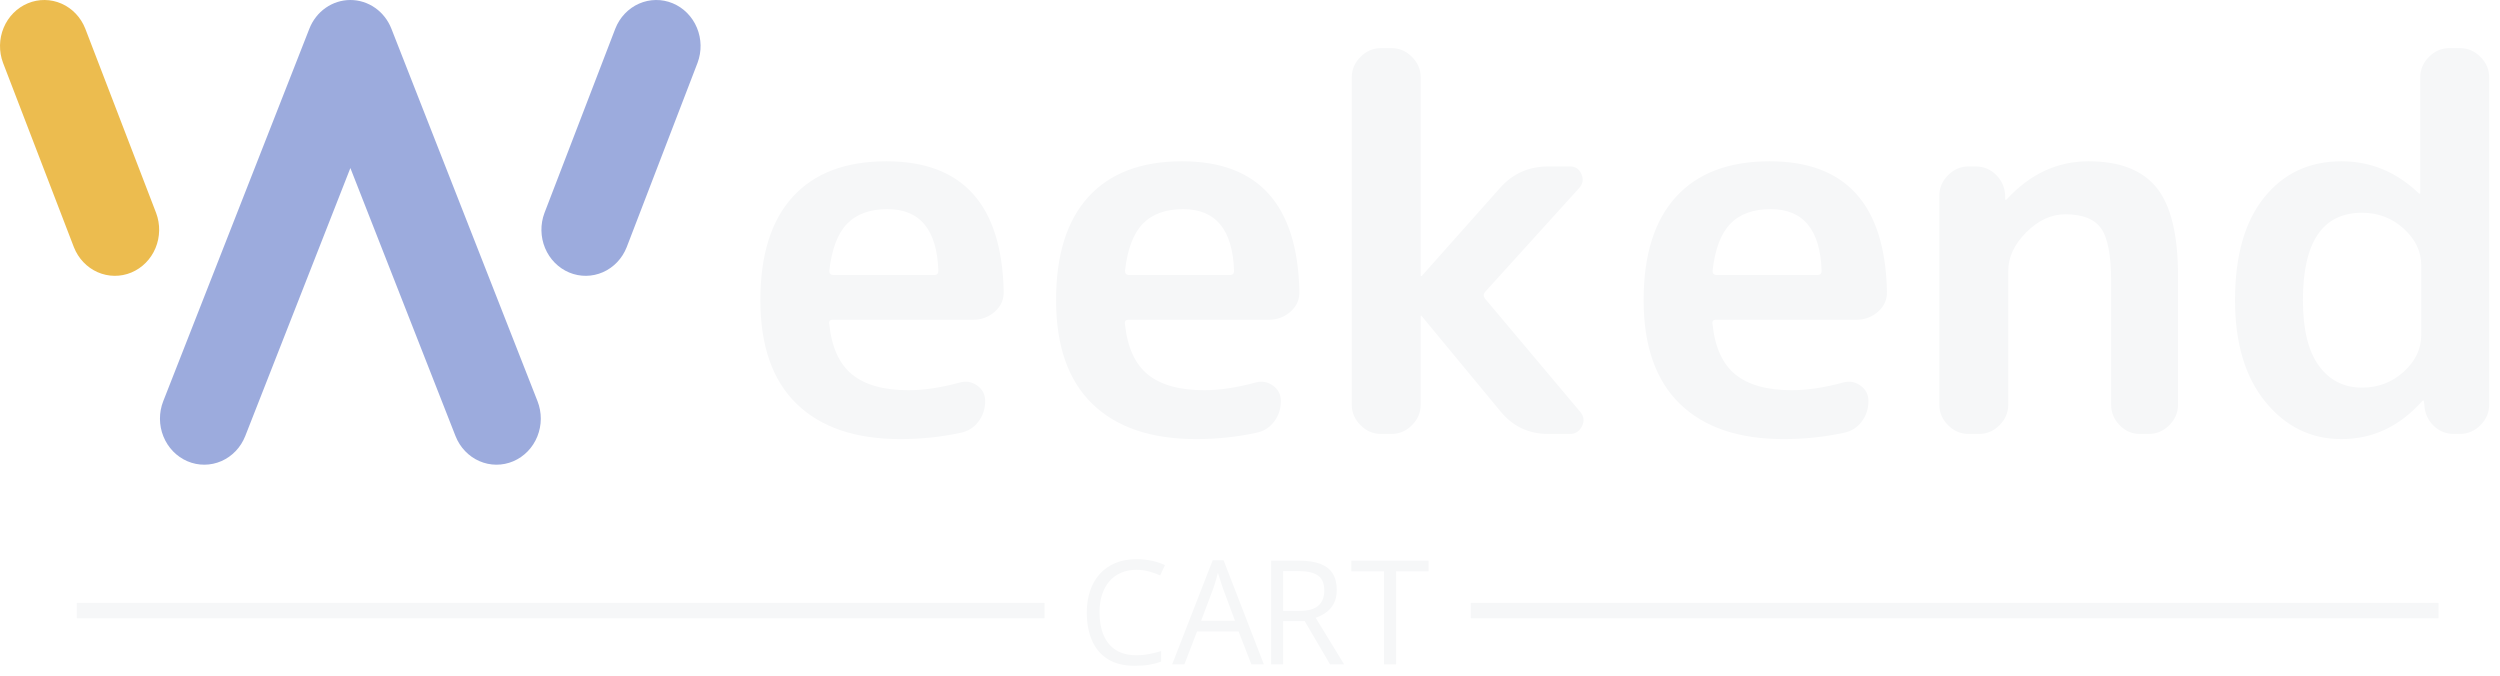
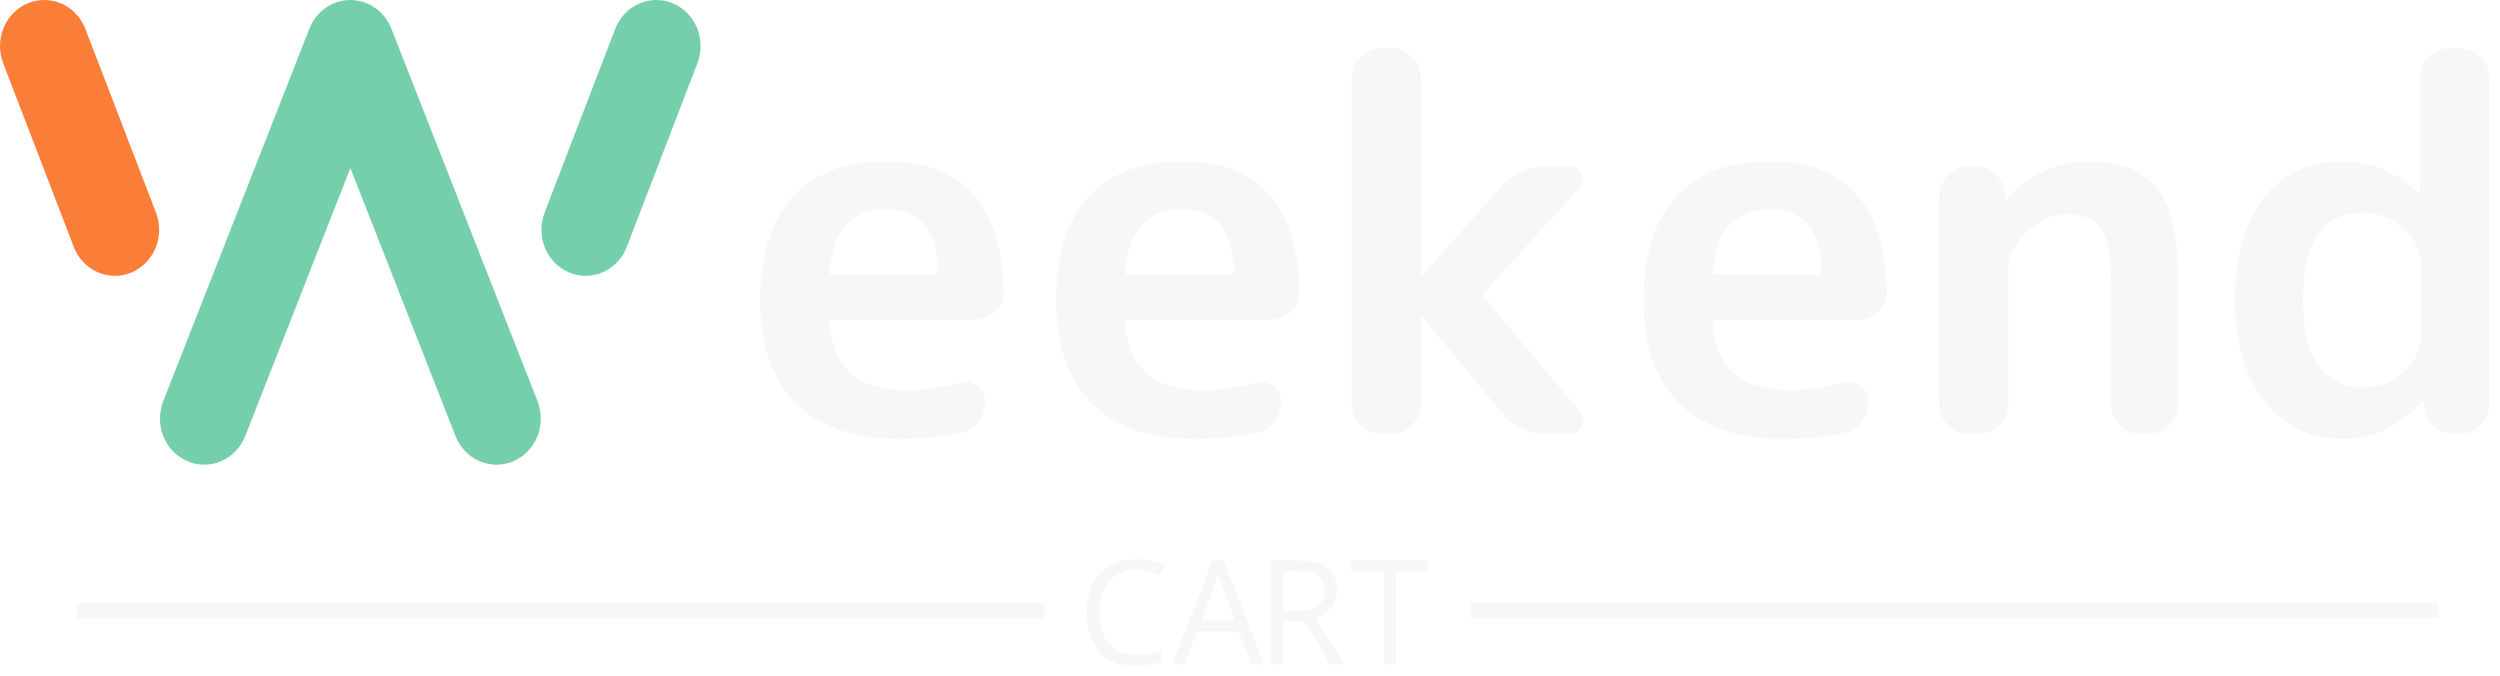
<svg xmlns="http://www.w3.org/2000/svg" viewBox="0 0 2604 704" width="2604" height="704" role="img" aria-label="WeekendCart">
  <g id="weekendcart-logo">
    <g id="mark">
-       <g id="mark-accent" fill="#ecbc4f">
+       <g id="mark-accent" fill="#fa7e38">
        <path d="M3.172 65.492L76.97 257.494C81.581 269.215 90.457 278.564 101.664 283.504C112.87 288.444 125.499 288.574 136.797 283.867C148.095 279.159 157.148 269.995 161.983 258.372C166.817 246.749 167.041 233.608 162.606 221.813L88.808 29.812C84.196 18.091 75.32 8.742 64.114 3.802C52.907 -1.138 40.279 -1.269 28.981 3.439C17.682 8.146 8.629 17.31 3.795 28.933C-1.039 40.557 -1.263 53.697 3.172 65.492Z" />
      </g>
-       <g id="mark-peak" fill="#9cabdd">
+       <g id="mark-peak" fill="#76cfab">
        <path d="M170.041 417.862L322.249 29.86C325.712 21.031 331.623 13.476 339.229 8.158C346.834 2.84 355.789 0 364.952 0C374.115 0 383.07 2.84 390.676 8.158C398.281 13.476 404.192 21.031 407.655 29.86L559.864 417.862C564.492 429.649 564.431 442.865 559.695 454.605C554.96 466.345 545.936 475.646 534.611 480.463C529.003 482.848 522.999 484.059 516.941 484.029C510.883 483.999 504.89 482.728 499.304 480.288C488.023 475.359 479.086 465.969 474.458 454.182L364.952 175.021L255.447 454.182C250.818 465.969 241.881 475.359 230.6 480.288C219.319 485.216 206.619 485.279 195.293 480.463C183.968 475.646 174.945 466.345 170.209 454.605C165.473 442.865 165.413 429.649 170.041 417.862Z" />
      </g>
-       <g id="mark-tail" fill="#9cabdd">
+       <g id="mark-tail" fill="#76cfab">
        <path d="M640.912 29.812L567.114 221.813C562.679 233.608 562.903 246.749 567.737 258.372C572.572 269.995 581.624 279.159 592.923 283.867C604.221 288.574 616.85 288.444 628.056 283.504C639.263 278.564 648.139 269.215 652.75 257.494L726.548 65.492C730.983 53.697 730.759 40.557 725.925 28.933C721.091 17.31 712.038 8.146 700.739 3.439C689.441 -1.269 676.813 -1.138 665.606 3.802C654.4 8.742 645.524 18.091 640.912 29.812Z" />
      </g>
    </g>
    <g id="wordmark">
-       <g id="letter-e-1" fill="#f6f7f8">
+       <g id="letter-e-1" fill="#f7f7f6">
        <path d="M924.36 217.84C906.147 217.84 892.12 222.933 882.28 233.12C872.467 243.28 866.307 259.613 863.8 282.12C863.8 285 865.227 286.44 868.08 286.44H973.12C975.973 286.44 977.4 285 977.4 282.12C975.987 239.267 958.307 217.84 924.36 217.84ZM937.76 457.36C890.96 457.36 854.96 445.12 829.76 420.64C804.587 396.187 792 360.2 792 312.68C792 265.533 803.253 229.627 825.76 204.96C848.267 180.32 880.773 168 923.28 168C1002.59 168 1043.31 213.013 1045.44 303.04C1045.81 311.6 1042.79 318.747 1036.36 324.48C1029.93 330.187 1022.43 333.04 1013.84 333.04H867.56C864.333 333.04 863.08 334.653 863.8 337.88C866.307 361.8 874.253 379.213 887.64 390.12C901.053 401 920.613 406.44 946.32 406.44C962.4 406.44 980.267 403.76 999.92 398.4C1006.35 396.613 1012.33 397.693 1017.88 401.64C1023.4 405.56 1026.16 410.92 1026.16 417.72C1026.16 425.933 1023.75 433.16 1018.92 439.4C1014.09 445.667 1007.76 449.507 999.92 450.92C979.92 455.213 959.2 457.36 937.76 457.36Z" />
      </g>
-       <g id="letter-e-2" fill="#f6f7f8">
+       <g id="letter-e-2" fill="#f7f7f6">
        <path d="M1232.36 217.84C1214.15 217.84 1200.12 222.933 1190.28 233.12C1180.47 243.28 1174.31 259.613 1171.8 282.12C1171.8 285 1173.23 286.44 1176.08 286.44H1281.12C1283.97 286.44 1285.4 285 1285.4 282.12C1283.99 239.267 1266.31 217.84 1232.36 217.84ZM1245.76 457.36C1198.96 457.36 1162.96 445.12 1137.76 420.64C1112.59 396.187 1100 360.2 1100 312.68C1100 265.533 1111.25 229.627 1133.76 204.96C1156.27 180.32 1188.77 168 1231.28 168C1310.59 168 1351.31 213.013 1353.44 303.04C1353.81 311.6 1350.79 318.747 1344.36 324.48C1337.93 330.187 1330.43 333.04 1321.84 333.04H1175.56C1172.33 333.04 1171.08 334.653 1171.8 337.88C1174.31 361.8 1182.25 379.213 1195.64 390.12C1209.05 401 1228.61 406.44 1254.32 406.44C1270.4 406.44 1288.27 403.76 1307.92 398.4C1314.35 396.613 1320.33 397.693 1325.88 401.64C1331.4 405.56 1334.16 410.92 1334.16 417.72C1334.16 425.933 1331.75 433.16 1326.92 439.4C1322.09 445.667 1315.76 449.507 1307.92 450.92C1287.92 455.213 1267.2 457.36 1245.76 457.36Z" />
      </g>
-       <g id="letter-k" fill="#f6f7f8">
+       <g id="letter-k" fill="#f7f7f6">
        <path d="M1449.28 452H1438.56C1430.32 452 1423.17 448.96 1417.12 442.88C1411.04 436.827 1408 429.68 1408 421.44V80.64C1408 72.427 1411.04 65.293 1417.12 59.24C1423.17 53.16 1430.32 50.12 1438.56 50.12H1449.28C1457.49 50.12 1464.63 53.16 1470.68 59.24C1476.76 65.293 1479.8 72.427 1479.8 80.64V286.96C1479.8 287.307 1479.97 287.48 1480.32 287.48H1480.88L1562.32 195.88C1575.55 180.867 1592.33 173.36 1612.68 173.36H1635.2C1640.91 173.36 1644.92 176.04 1647.24 181.4C1649.56 186.76 1648.76 191.587 1644.84 195.88L1546.8 304.12C1545.01 306.253 1545.01 308.573 1546.8 311.08L1645.92 428.96C1649.84 433.6 1650.47 438.6 1647.8 443.96C1645.11 449.32 1640.91 452 1635.2 452H1612.68C1592.33 452 1575.73 444.147 1562.88 428.44L1480.88 329.28C1480.88 328.933 1480.69 328.76 1480.32 328.76C1479.97 328.76 1479.8 328.933 1479.8 329.28V421.44C1479.8 429.68 1476.76 436.827 1470.68 442.88C1464.63 448.96 1457.49 452 1449.28 452Z" />
      </g>
-       <g id="letter-e-3" fill="#f6f7f8">
+       <g id="letter-e-3" fill="#f7f7f6">
        <path d="M1844.36 217.84C1826.15 217.84 1812.12 222.933 1802.28 233.12C1792.47 243.28 1786.31 259.613 1783.8 282.12C1783.8 285 1785.23 286.44 1788.08 286.44H1893.12C1895.97 286.44 1897.4 285 1897.4 282.12C1895.99 239.267 1878.31 217.84 1844.36 217.84ZM1857.76 457.36C1810.96 457.36 1774.96 445.12 1749.76 420.64C1724.59 396.187 1712 360.2 1712 312.68C1712 265.533 1723.25 229.627 1745.76 204.96C1768.27 180.32 1800.77 168 1843.28 168C1922.59 168 1963.31 213.013 1965.44 303.04C1965.81 311.6 1962.79 318.747 1956.36 324.48C1949.93 330.187 1942.43 333.04 1933.84 333.04H1787.56C1784.33 333.04 1783.08 334.653 1783.8 337.88C1786.31 361.8 1794.25 379.213 1807.64 390.12C1821.05 401 1840.61 406.44 1866.32 406.44C1882.4 406.44 1900.27 403.76 1919.92 398.4C1926.35 396.613 1932.33 397.693 1937.88 401.64C1943.4 405.56 1946.16 410.92 1946.16 417.72C1946.16 425.933 1943.75 433.16 1938.92 439.4C1934.09 445.667 1927.76 449.507 1919.92 450.92C1899.92 455.213 1879.2 457.36 1857.76 457.36Z" />
      </g>
-       <g id="letter-n" fill="#f6f7f8">
+       <g id="letter-n" fill="#f7f7f6">
        <path d="M2061.28 452H2050.56C2042.32 452 2035.17 448.96 2029.12 442.88C2023.04 436.827 2020 429.68 2020 421.44V203.92C2020 195.68 2023.04 188.533 2029.12 182.48C2035.17 176.4 2042.32 173.36 2050.56 173.36H2057.52C2066.08 173.36 2073.31 176.307 2079.2 182.2C2085.09 188.093 2088.23 195.333 2088.6 203.92V207.64C2088.6 208.013 2088.77 208.2 2089.12 208.2C2089.49 208.2 2089.85 208.013 2090.2 207.64C2114.49 181.213 2142.89 168 2175.4 168C2207.91 168 2231.57 177.2 2246.4 195.6C2261.23 214 2268.64 244.627 2268.64 287.48V421.44C2268.64 429.68 2265.6 436.827 2259.52 442.88C2253.44 448.96 2246.29 452 2238.08 452H2229C2220.76 452 2213.69 448.96 2207.8 442.88C2201.91 436.827 2198.96 429.68 2198.96 421.44V292.84C2198.96 266.067 2195.48 247.76 2188.52 237.92C2181.56 228.107 2169.15 223.2 2151.28 223.2C2136.64 223.2 2123.07 229.453 2110.56 241.96C2098.05 254.467 2091.8 267.853 2091.8 282.12V421.44C2091.8 429.68 2088.76 436.827 2082.68 442.88C2076.63 448.96 2069.49 452 2061.28 452Z" />
      </g>
-       <g id="letter-d" fill="#f6f7f8">
+       <g id="letter-d" fill="#f7f7f6">
        <path d="M2460.36 221.6C2419.27 221.6 2398.72 251.96 2398.72 312.68C2398.72 343.053 2404.27 365.827 2415.36 381C2426.43 396.173 2441.43 403.76 2460.36 403.76C2477.13 403.76 2491.6 398.227 2503.76 387.16C2515.89 376.093 2521.96 363.413 2521.96 349.12V276.24C2521.96 261.947 2515.89 249.267 2503.76 238.2C2491.6 227.133 2477.13 221.6 2460.36 221.6ZM2438.92 457.36C2407.13 457.36 2380.69 444.413 2359.6 418.52C2338.53 392.627 2328 357.347 2328 312.68C2328 266.6 2338.09 230.96 2358.28 205.76C2378.47 180.587 2405.35 168 2438.92 168C2469.29 168 2496.08 179.08 2519.28 201.24C2519.65 201.587 2520.01 201.76 2520.36 201.76C2520.73 201.76 2520.92 201.587 2520.92 201.24V80.64C2520.92 72.427 2523.95 65.293 2530 59.24C2536.08 53.16 2543.23 50.12 2551.44 50.12H2562.16C2570.37 50.12 2577.52 53.16 2583.6 59.24C2589.68 65.293 2592.72 72.427 2592.72 80.64V421.44C2592.72 429.68 2589.68 436.827 2583.6 442.88C2577.52 448.96 2570.37 452 2562.16 452H2556.28C2547.69 452 2540.45 449.053 2534.56 443.16C2528.67 437.267 2525.55 430.027 2525.2 421.44L2524.64 417.72C2524.64 417.347 2524.47 417.16 2524.12 417.16C2523.77 417.16 2523.41 417.347 2523.04 417.72C2499.47 444.147 2471.43 457.36 2438.92 457.36Z" />
      </g>
    </g>
    <g id="tagline">
-       <g id="rule-left" fill="#f6f7f8">
+       <g id="rule-left" fill="#f7f7f6">
        <path d="M80 627.999H1088V643.999H80V627.999Z" />
      </g>
-       <g id="tagline-C" fill="#f6f7f8">
+       <g id="tagline-C" fill="#f7f7f6">
        <path d="M1183.72 593.519C1177.75 593.519 1172.39 594.546 1167.64 596.599C1162.89 598.653 1158.85 601.599 1155.52 605.439C1152.21 609.306 1149.67 613.973 1147.88 619.439C1146.12 624.906 1145.24 631.066 1145.24 637.919C1145.24 646.986 1146.65 654.853 1149.48 661.519C1152.31 668.186 1156.53 673.346 1162.16 676.999C1167.81 680.653 1174.88 682.479 1183.36 682.479C1188.19 682.479 1192.72 682.066 1196.96 681.239C1201.23 680.439 1205.37 679.426 1209.4 678.199V689.119C1205.48 690.586 1201.35 691.679 1197 692.399C1192.68 693.119 1187.53 693.479 1181.56 693.479C1170.57 693.479 1161.4 691.199 1154.04 686.639C1146.68 682.079 1141.17 675.639 1137.52 667.319C1133.84 658.999 1132 649.173 1132 637.839C1132 629.679 1133.15 622.213 1135.44 615.439C1137.73 608.666 1141.08 602.813 1145.48 597.879C1149.88 592.973 1155.29 589.173 1161.72 586.479C1168.15 583.786 1175.52 582.439 1183.84 582.439C1189.31 582.439 1194.59 582.986 1199.68 584.079C1204.75 585.146 1209.32 586.693 1213.4 588.719L1208.4 599.359C1204.93 597.786 1201.15 596.426 1197.04 595.279C1192.93 594.106 1188.49 593.519 1183.72 593.519Z" />
      </g>
-       <g id="tagline-A" fill="#f6f7f8">
+       <g id="tagline-A" fill="#f7f7f6">
        <path d="M1316.44 692H1303.44L1290.12 657.72H1246.84L1233.64 692H1220.92L1263.16 583.56H1274.48L1316.44 692ZM1251.08 646.56H1286.36L1273.72 612.52C1273.43 611.64 1272.95 610.186 1272.28 608.16C1271.64 606.133 1270.97 604.04 1270.28 601.88C1269.59 599.72 1269.01 597.973 1268.56 596.64C1268.08 598.666 1267.55 600.666 1266.96 602.64C1266.4 604.64 1265.85 606.493 1265.32 608.2C1264.79 609.906 1264.32 611.346 1263.92 612.52L1251.08 646.56Z" />
      </g>
-       <g id="tagline-R" fill="#f6f7f8">
+       <g id="tagline-R" fill="#f7f7f6">
        <path d="M1323.96 583.999H1353.12C1362 583.999 1369.33 585.092 1375.12 587.279C1380.91 589.466 1385.23 592.799 1388.08 597.279C1390.93 601.759 1392.36 607.479 1392.36 614.439C1392.36 620.146 1391.32 624.906 1389.24 628.719C1387.19 632.532 1384.48 635.626 1381.12 637.999C1377.79 640.372 1374.21 642.199 1370.4 643.479L1400.04 691.999H1385.4L1358.96 646.919H1336.52V691.999H1323.96V583.999ZM1352.4 594.839H1336.52V636.319H1353.64C1362.47 636.319 1368.96 634.519 1373.12 630.919C1377.28 627.319 1379.36 622.026 1379.36 615.039C1379.36 607.679 1377.16 602.479 1372.76 599.439C1368.33 596.372 1361.55 594.839 1352.4 594.839Z" />
      </g>
-       <g id="tagline-T" fill="#f6f7f8">
+       <g id="tagline-T" fill="#f7f7f6">
        <path d="M1454.16 595.079V691.999H1441.52V595.079H1407.56V583.999H1488V595.079H1454.16Z" />
      </g>
-       <g id="rule-right" fill="#f6f7f8">
+       <g id="rule-right" fill="#f7f7f6">
        <path d="M1532 627.999H2540V643.999H1532V627.999Z" />
      </g>
    </g>
  </g>
</svg>
